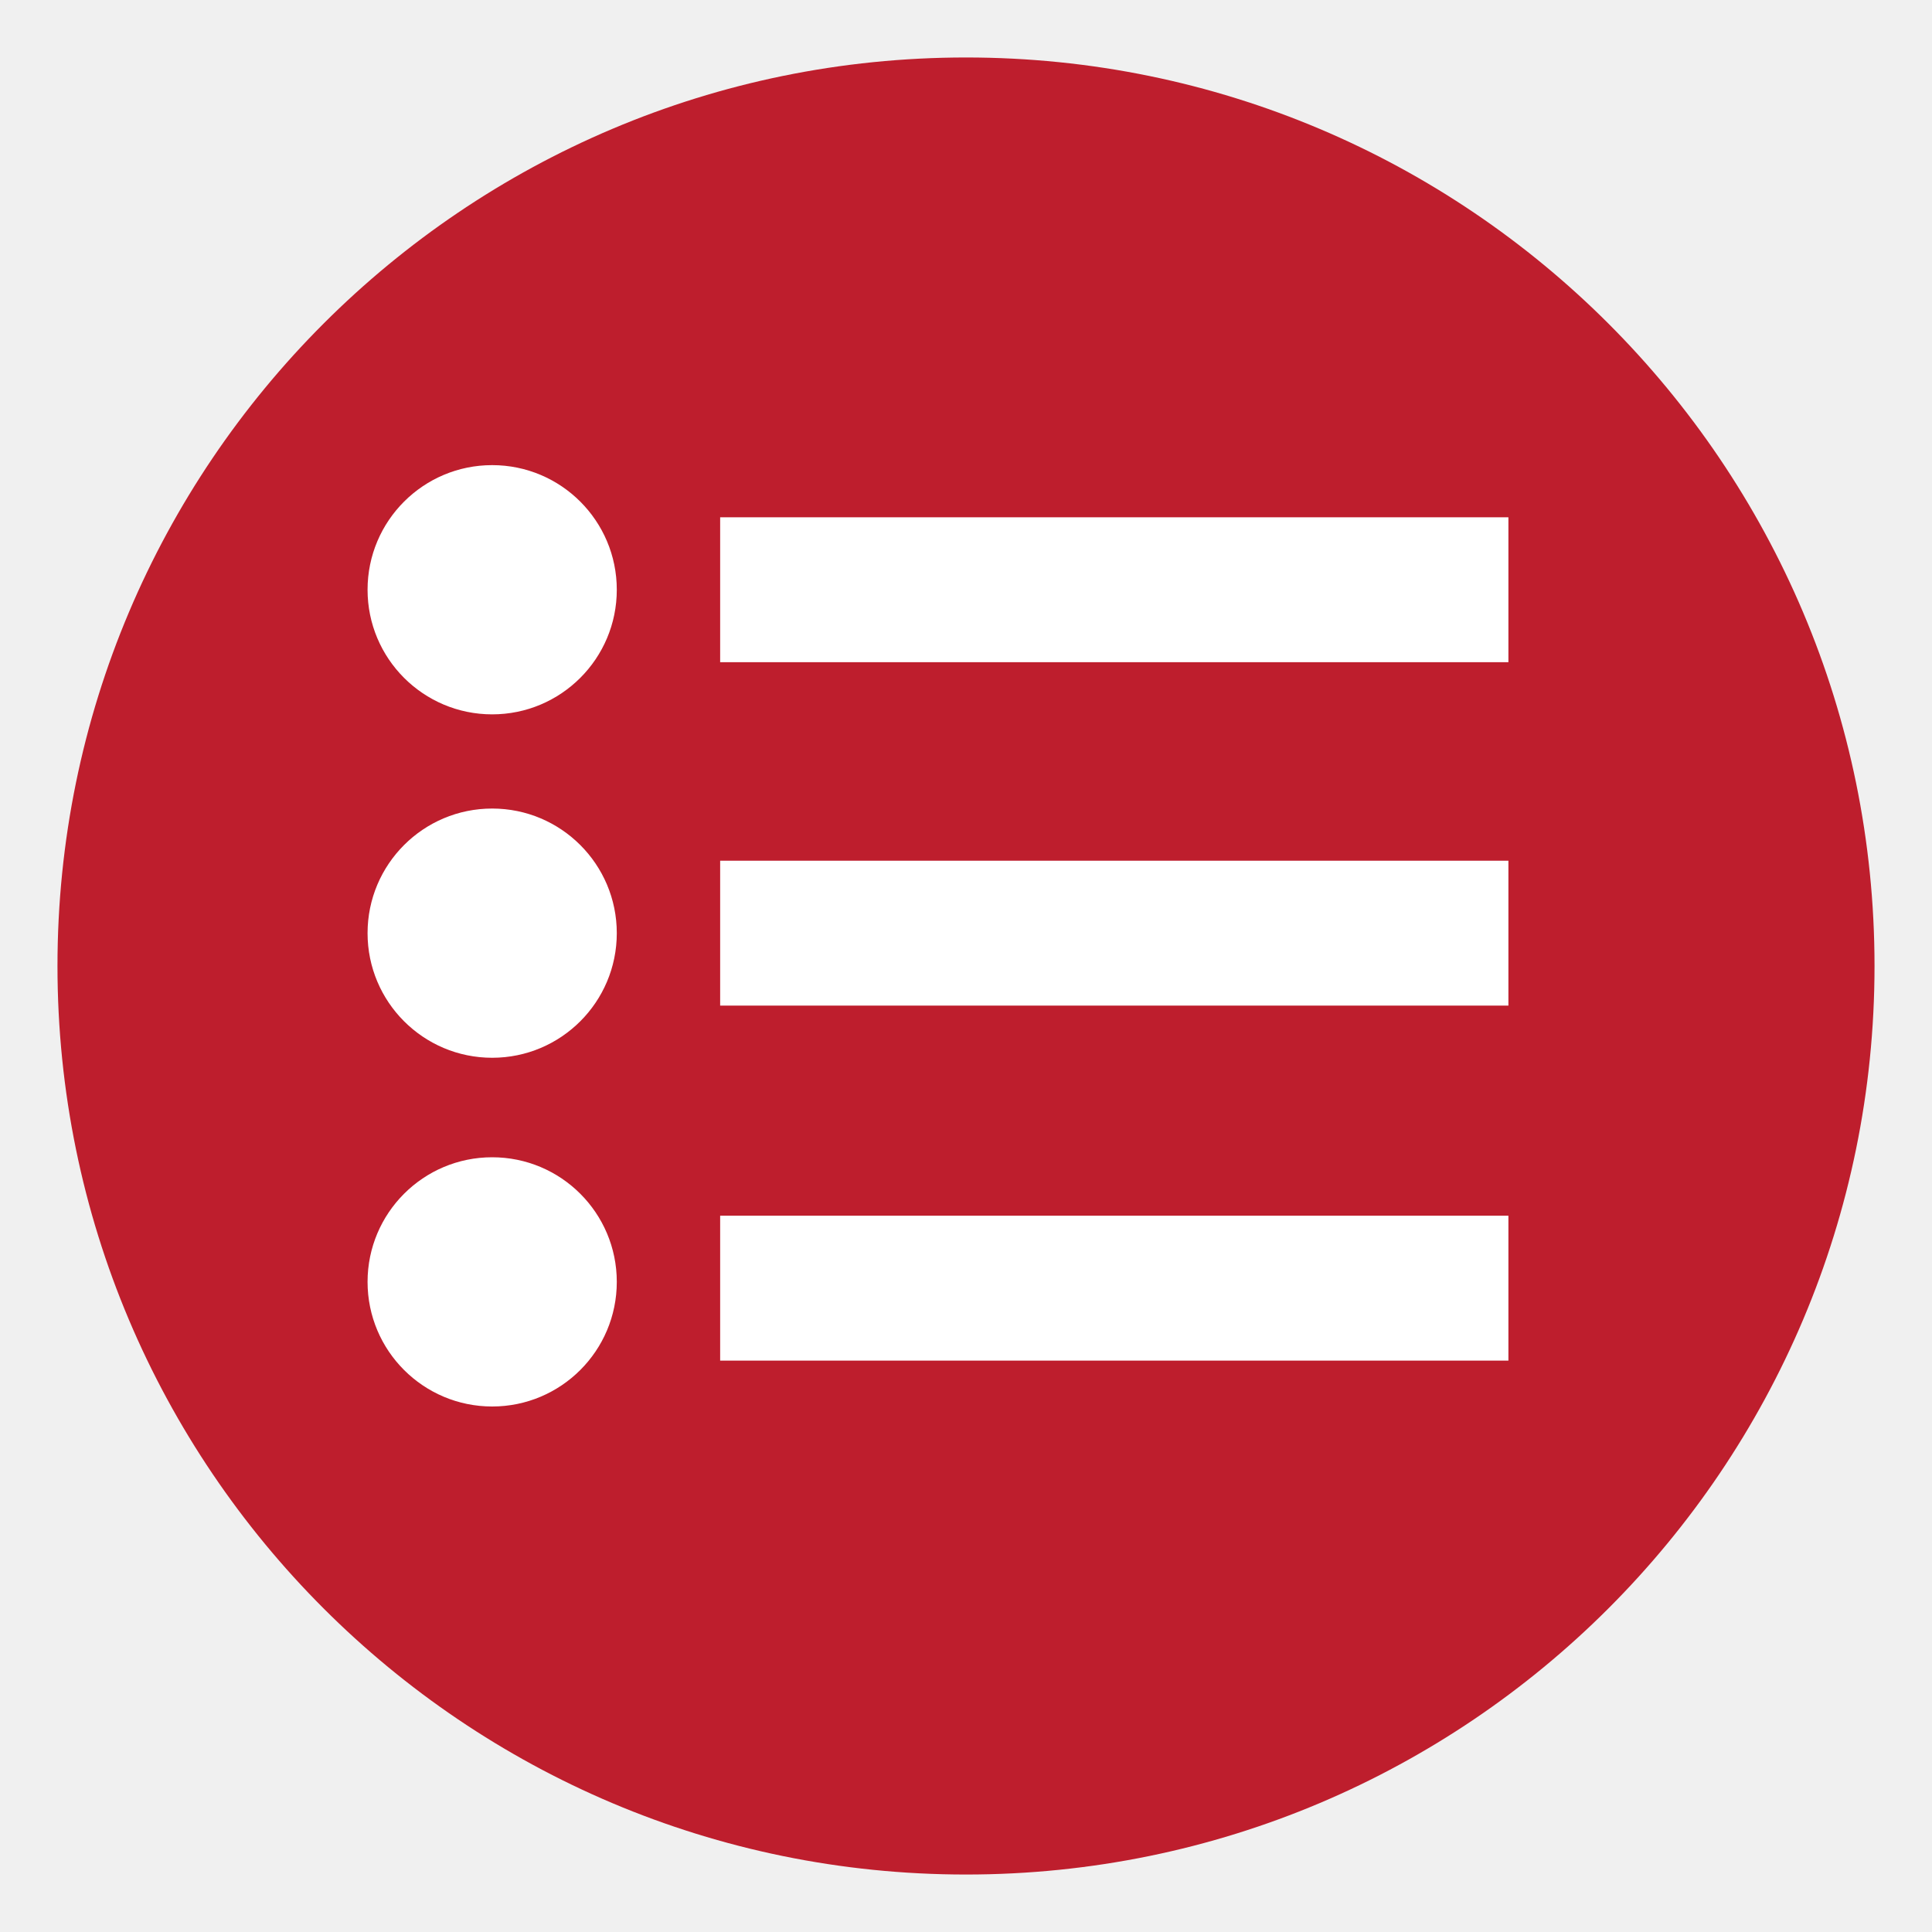
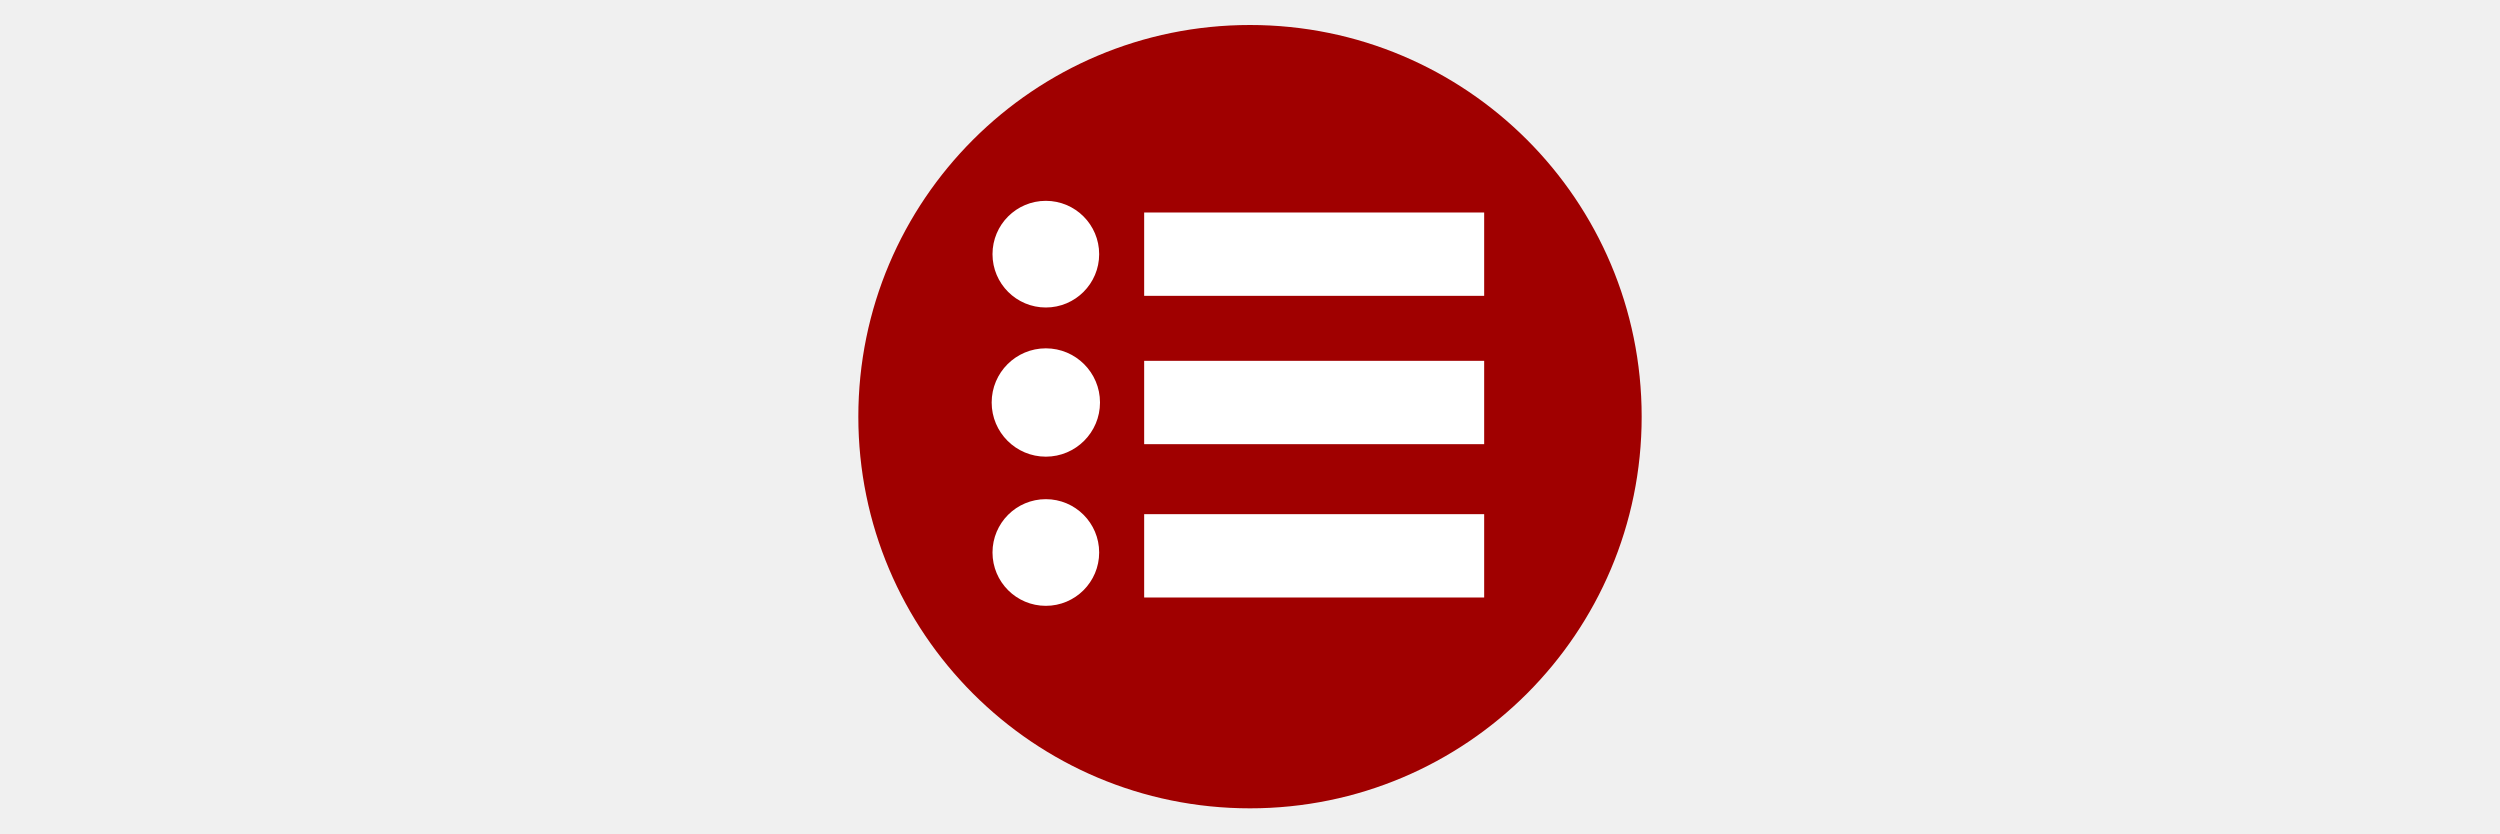
- <svg xmlns="http://www.w3.org/2000/svg" version="1.1" id="Layer_1" x="0px" y="0px" viewBox="0 0 400 400" enable-background="new 0 0 400 400" xml:space="preserve">
-   <circle fill="#BE1E2D" cx="200" cy="200" r="188.1" />
-   <circle fill="#FFFFFF" cx="101.9" cy="122.1" r="25.8" />
-   <circle fill="#FFFFFF" cx="101.9" cy="193.2" r="25.8" />
-   <circle fill="#FFFFFF" cx="101.9" cy="265.4" r="25.8" />
-   <line fill="none" stroke="#FFFFFF" stroke-width="30" stroke-miterlimit="10" x1="149.1" y1="122.1" x2="312.3" y2="122.1" />
-   <line fill="none" stroke="#FFFFFF" stroke-width="30" stroke-miterlimit="10" x1="149.1" y1="193.2" x2="312.3" y2="193.2" />
-   <line fill="none" stroke="#FFFFFF" stroke-width="30" stroke-miterlimit="10" x1="149.1" y1="266.7" x2="312.3" y2="266.7" />
+ <svg xmlns="http://www.w3.org/2000/svg" version="1.1" id="Layer_1" x="0px" y="0px" viewBox="0 0 300 100" enable-background="new 0 0 300 100" xml:space="preserve">
+   <circle fill="#A00000" cx="150" cy="50" r="47" />
+   <circle fill="#FFFFFF" cx="125.5" cy="30.5" r="6.4" />
+   <circle fill="#FFFFFF" cx="125.5" cy="48.3" r="6.5" />
+   <circle fill="#FFFFFF" cx="125.5" cy="66.3" r="6.4" />
+   <line fill="none" stroke="#FFFFFF" stroke-width="10" stroke-miterlimit="10" x1="137.3" y1="30.5" x2="178.1" y2="30.5" />
+   <line fill="none" stroke="#FFFFFF" stroke-width="10" stroke-miterlimit="10" x1="137.3" y1="48.3" x2="178.1" y2="48.3" />
+   <line fill="none" stroke="#FFFFFF" stroke-width="10" stroke-miterlimit="10" x1="137.3" y1="66.7" x2="178.1" y2="66.7" />
</svg>
